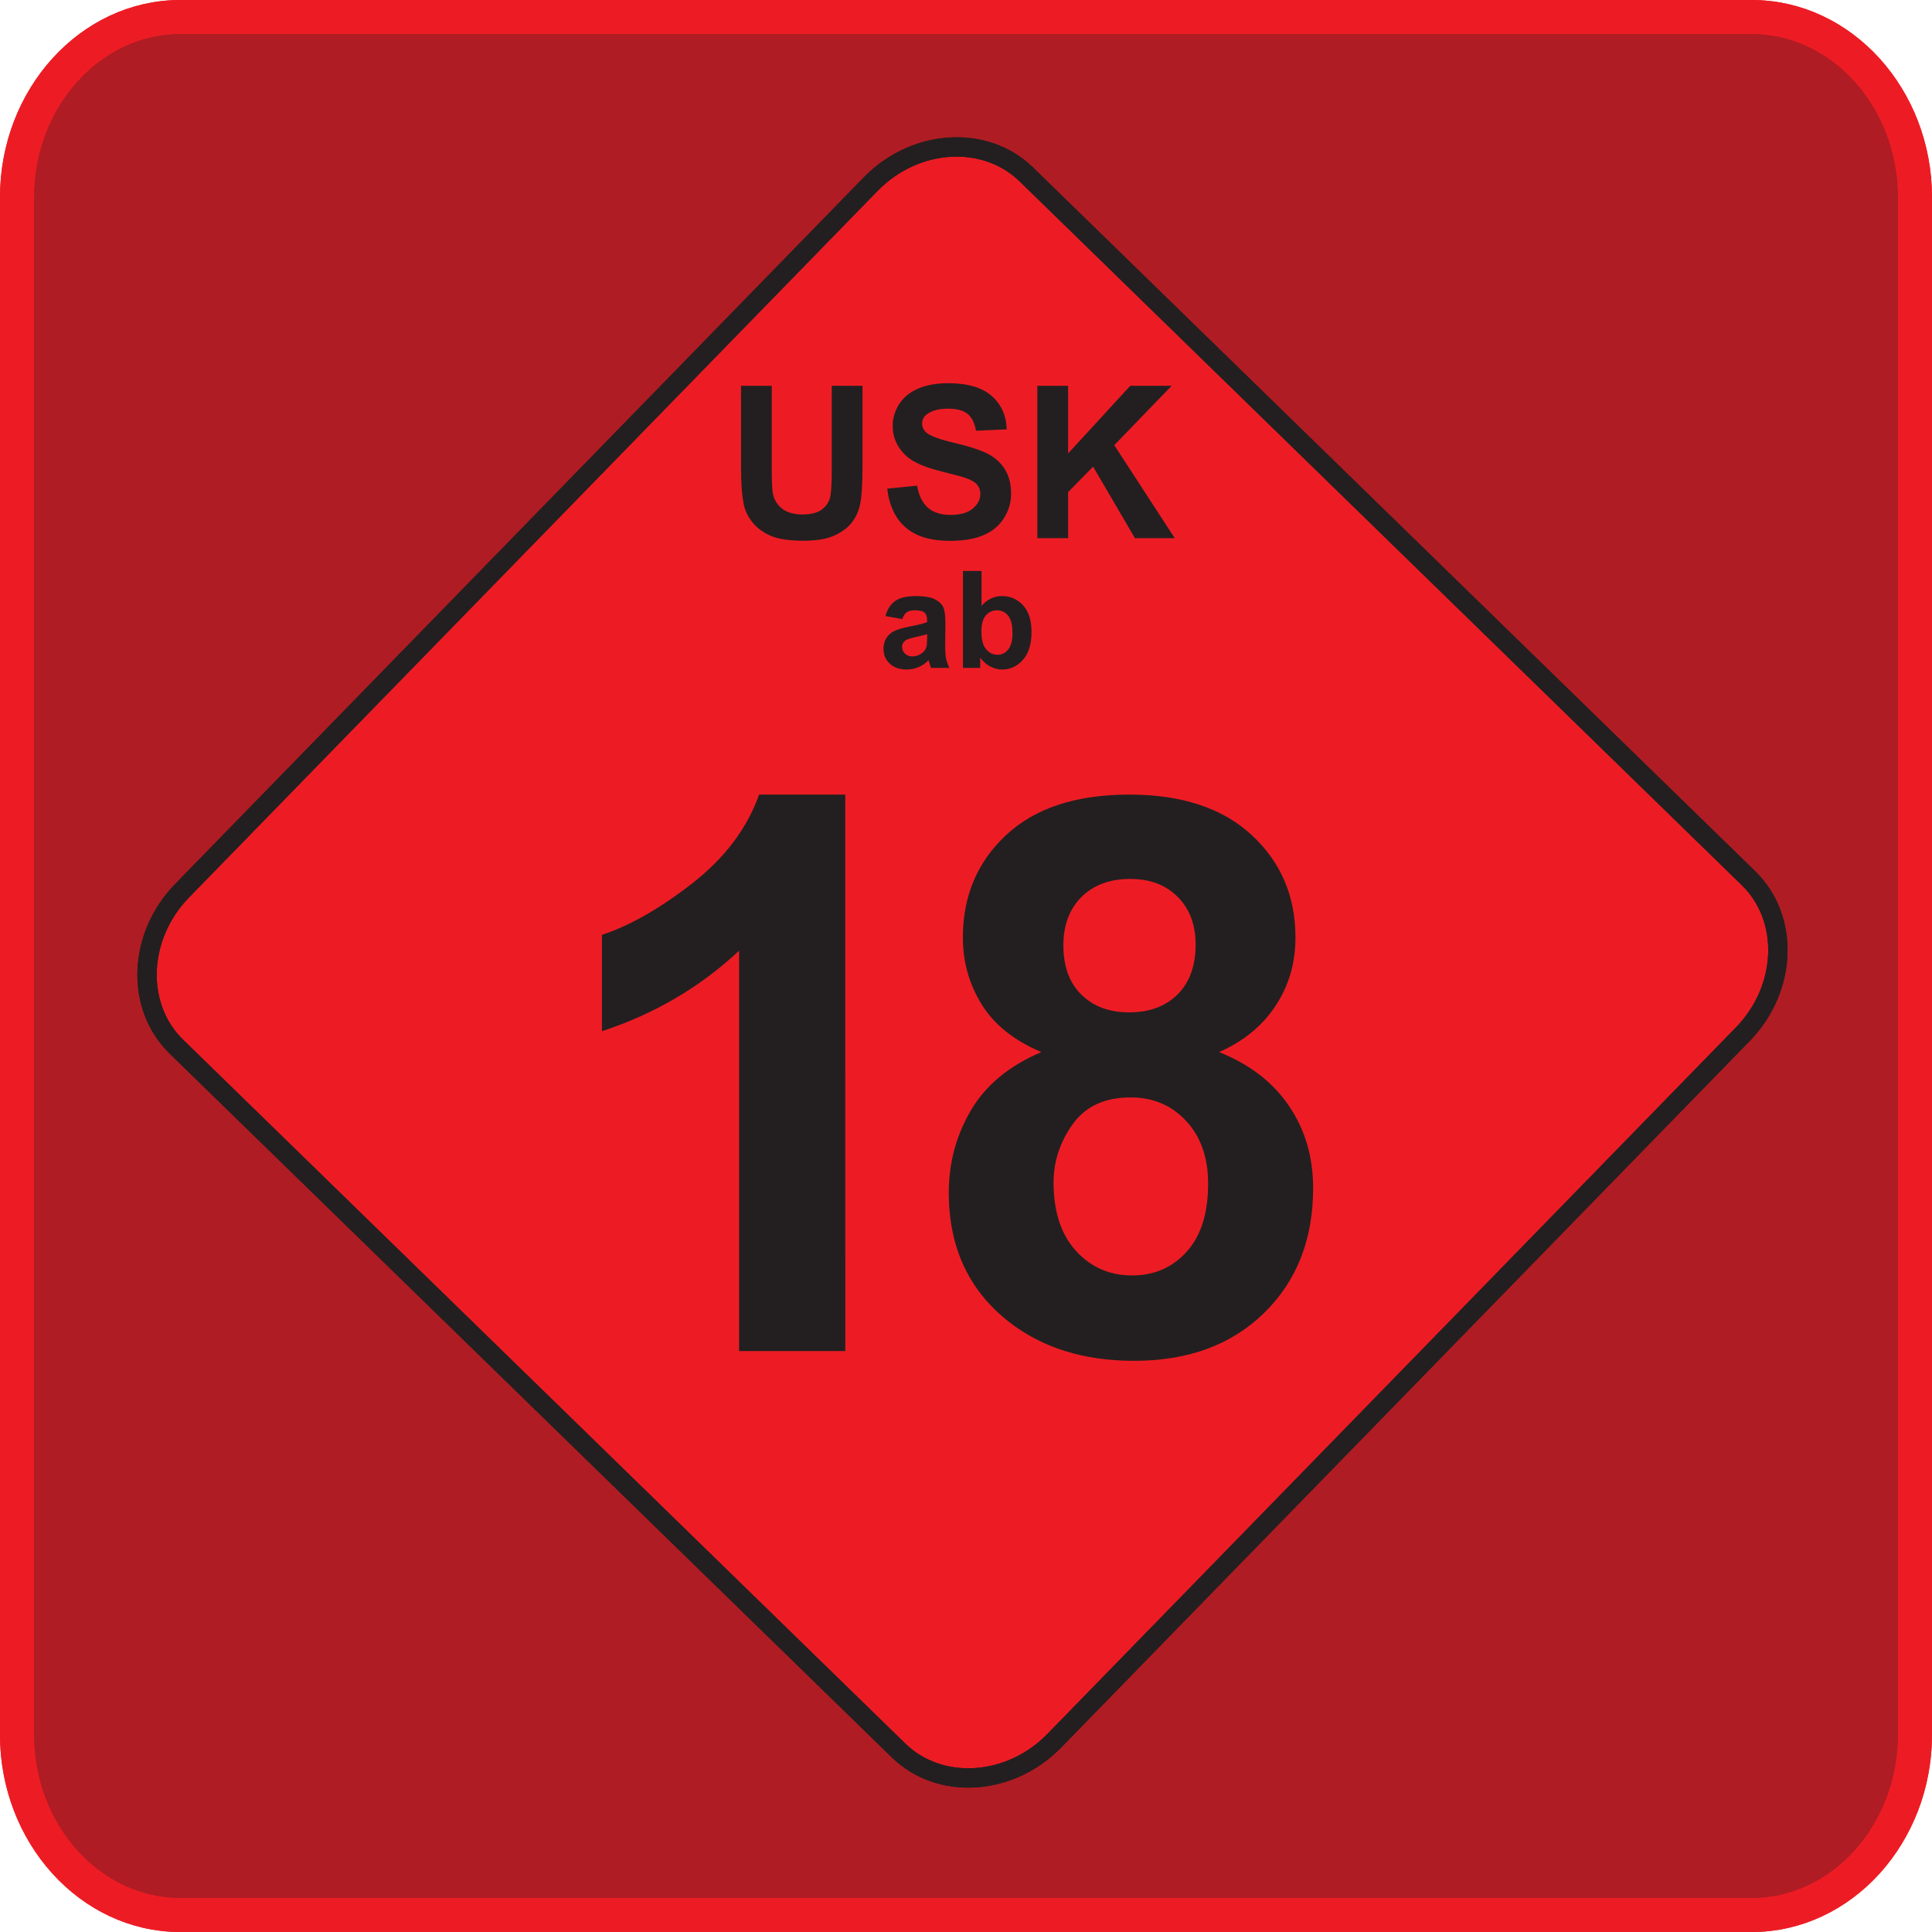
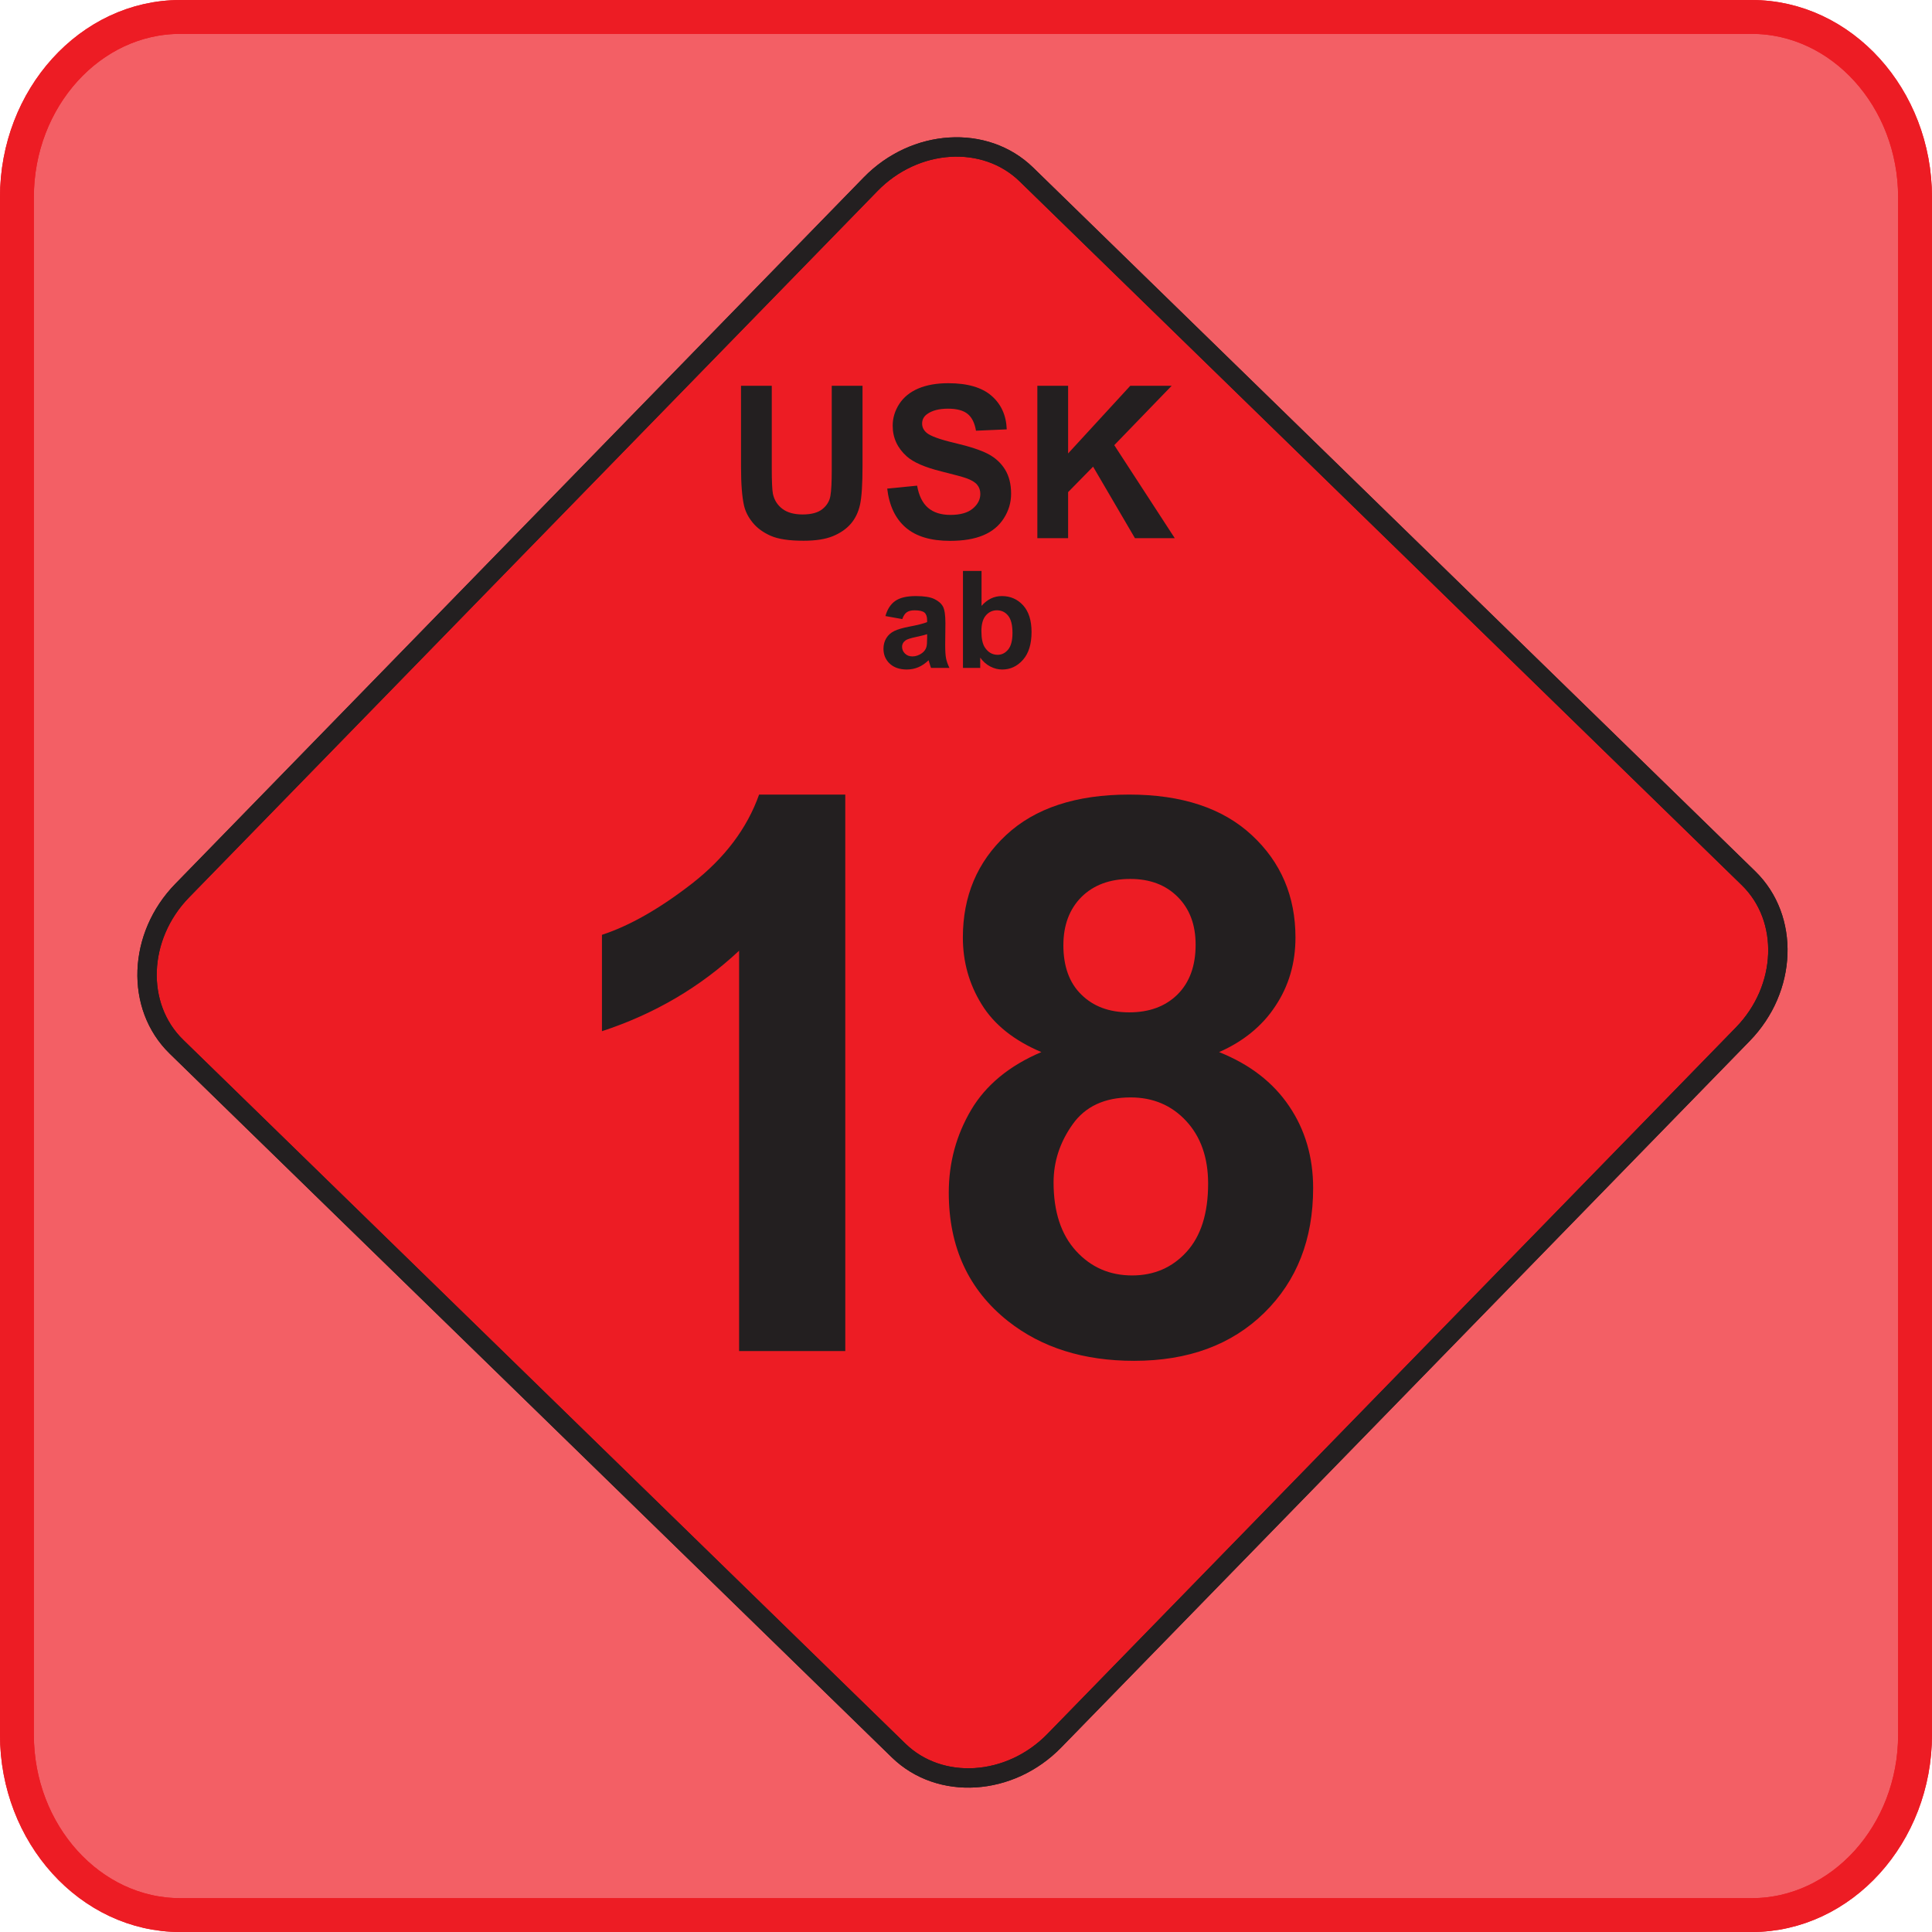
<svg xmlns="http://www.w3.org/2000/svg" version="1.1" id="svg1" width="1406.25" height="1406.25" viewBox="0 0 133.105 133.105">
  <defs id="defs1" />
  <g id="g1" transform="translate(-599.7928,-932.603)">
-     <path id="path96" d="m 459.155,141.562 h 81.207 c 4.64,0 8.436,-4.193 8.436,-9.318 V 52.801 c 0,-5.125 -3.796,-9.318 -8.436,-9.318 h -81.207 c -4.64,0 -8.436,4.193 -8.436,9.318 v 79.443 c 0,5.125 3.796,9.318 8.436,9.318" style="fill:#b01c23;fill-opacity:1;fill-rule:evenodd;stroke:none" transform="matrix(1.333333,0,0,-1.333333,0,1122.52)" />
+     <path id="path96" d="m 459.155,141.562 h 81.207 c 4.64,0 8.436,-4.193 8.436,-9.318 V 52.801 c 0,-5.125 -3.796,-9.318 -8.436,-9.318 h -81.207 c -4.64,0 -8.436,4.193 -8.436,9.318 v 79.443 c 0,5.125 3.796,9.318 8.436,9.318" style="fill:#ed1c24;fill-opacity:.702;fill-rule:evenodd;stroke:none" transform="matrix(1.333333,0,0,-1.333333,0,1122.52)" />
    <path id="path97" d="m 459.155,141.562 h 81.207 c 4.64,0 8.436,-4.193 8.436,-9.318 V 52.801 c 0,-5.125 -3.796,-9.318 -8.436,-9.318 h -81.207 c -4.64,0 -8.436,4.193 -8.436,9.318 v 79.443 c 0,5.125 3.796,9.318 8.436,9.318 z" style="fill:none;stroke:#ed1c24;stroke-width:1.75;stroke-linecap:butt;stroke-linejoin:miter;stroke-miterlimit:10;stroke-dasharray:none;stroke-opacity:1" transform="matrix(1.333333,0,0,-1.333333,0,1122.52)" />
    <path id="path98" d="m 459.155,141.562 h 81.207 c 4.64,0 8.436,-4.193 8.436,-9.318 V 52.801 c 0,-5.125 -3.796,-9.318 -8.436,-9.318 h -81.207 c -4.64,0 -8.436,4.193 -8.436,9.318 v 79.443 c 0,5.125 3.796,9.318 8.436,9.318 z" style="fill:none;stroke:#ed1c24;stroke-width:1.75;stroke-linecap:butt;stroke-linejoin:miter;stroke-miterlimit:10;stroke-dasharray:none;stroke-opacity:1" transform="matrix(1.333333,0,0,-1.333333,0,1122.52)" />
    <path id="path99" d="m 502.879,133.423 37.315,-36.365 c 2.132,-2.078 1.999,-5.704 -0.296,-8.059 L 504.323,52.494 c -2.295,-2.355 -5.917,-2.582 -8.049,-0.504 l -37.315,36.365 c -2.132,2.078 -1.999,5.704 0.296,8.059 l 35.575,36.505 c 2.295,2.355 5.917,2.582 8.049,0.504" style="fill:#ed1c24;fill-opacity:1;fill-rule:evenodd;stroke:none" transform="matrix(1.333333,0,0,-1.333333,0,1122.52)" />
    <path id="path100" d="m 502.879,133.423 37.315,-36.365 c 2.132,-2.078 1.999,-5.704 -0.296,-8.059 L 504.323,52.494 c -2.295,-2.355 -5.917,-2.582 -8.049,-0.504 l -37.315,36.365 c -2.132,2.078 -1.999,5.704 0.296,8.059 l 35.575,36.505 c 2.295,2.355 5.917,2.582 8.049,0.504 z" style="fill:none;stroke:#231f20;stroke-width:1;stroke-linecap:butt;stroke-linejoin:miter;stroke-miterlimit:10;stroke-dasharray:none;stroke-opacity:1" transform="matrix(1.333333,0,0,-1.333333,0,1122.52)" />
    <path id="path101" d="m 502.879,133.423 37.315,-36.365 c 2.132,-2.078 1.999,-5.704 -0.296,-8.059 L 504.323,52.494 c -2.295,-2.355 -5.917,-2.582 -8.049,-0.504 l -37.315,36.365 c -2.132,2.078 -1.999,5.704 0.296,8.059 l 35.575,36.505 c 2.295,2.355 5.917,2.582 8.049,0.504 z" style="fill:none;stroke:#231f20;stroke-width:1;stroke-linecap:butt;stroke-linejoin:miter;stroke-miterlimit:10;stroke-dasharray:none;stroke-opacity:1" transform="matrix(1.333333,0,0,-1.333333,0,1122.52)" />
    <path id="path102" d="m 488.134,122.504 h 1.589 v -4.264 c 0,-0.677 0.02,-1.117 0.059,-1.316 0.068,-0.323 0.231,-0.581 0.486,-0.776 0.257,-0.196 0.607,-0.293 1.05,-0.293 0.451,0 0.792,0.092 1.021,0.277 0.229,0.183 0.367,0.411 0.413,0.678 0.048,0.27 0.07,0.715 0.07,1.338 v 4.356 h 1.59 v -4.136 c 0,-0.946 -0.042,-1.613 -0.128,-2.004 -0.086,-0.39 -0.244,-0.719 -0.475,-0.988 -0.231,-0.268 -0.541,-0.482 -0.926,-0.641 -0.387,-0.16 -0.893,-0.238 -1.516,-0.238 -0.752,0 -1.322,0.086 -1.71,0.26 -0.389,0.174 -0.695,0.4 -0.92,0.677 -0.226,0.277 -0.374,0.568 -0.446,0.873 -0.104,0.451 -0.156,1.117 -0.156,1.998 z" style="fill:#231f20;fill-opacity:1;fill-rule:nonzero;stroke:none" transform="matrix(1.333333,0,0,-1.333333,0,1122.52)" />
    <path id="path103" d="m 495.685,117.191 1.548,0.152 c 0.092,-0.521 0.281,-0.902 0.567,-1.146 0.284,-0.242 0.667,-0.365 1.151,-0.365 0.512,0 0.899,0.108 1.157,0.326 0.261,0.216 0.391,0.469 0.391,0.759 0,0.187 -0.055,0.345 -0.165,0.475 -0.108,0.132 -0.299,0.245 -0.572,0.341 -0.185,0.066 -0.611,0.18 -1.272,0.345 -0.853,0.211 -1.45,0.471 -1.793,0.779 -0.484,0.433 -0.726,0.961 -0.726,1.584 0,0.401 0.114,0.775 0.341,1.126 0.227,0.348 0.556,0.614 0.983,0.797 0.429,0.181 0.944,0.273 1.549,0.273 0.99,0 1.733,-0.216 2.233,-0.649 0.499,-0.434 0.761,-1.012 0.787,-1.736 l -1.589,-0.07 c -0.068,0.405 -0.215,0.697 -0.438,0.873 -0.224,0.178 -0.559,0.266 -1.007,0.266 -0.462,0 -0.825,-0.093 -1.085,-0.284 -0.169,-0.121 -0.253,-0.284 -0.253,-0.487 0,-0.187 0.079,-0.346 0.236,-0.478 0.2,-0.169 0.687,-0.345 1.461,-0.526 0.774,-0.183 1.346,-0.372 1.716,-0.567 0.37,-0.196 0.66,-0.462 0.871,-0.801 0.209,-0.339 0.314,-0.757 0.314,-1.254 0,-0.451 -0.125,-0.875 -0.376,-1.267 -0.251,-0.394 -0.605,-0.687 -1.064,-0.878 -0.458,-0.193 -1.03,-0.288 -1.714,-0.288 -0.996,0 -1.76,0.229 -2.293,0.689 -0.533,0.46 -0.852,1.131 -0.955,2.011" style="fill:#231f20;fill-opacity:1;fill-rule:nonzero;stroke:none" transform="matrix(1.333333,0,0,-1.333333,0,1122.52)" />
    <path id="path104" d="m 503.446,114.629 v 7.874 h 1.589 v -3.496 l 3.212,3.496 h 2.138 l -2.965,-3.067 3.126,-4.807 h -2.057 l -2.163,3.696 -1.291,-1.316 v -2.38 z" style="fill:#231f20;fill-opacity:1;fill-rule:nonzero;stroke:none" transform="matrix(1.333333,0,0,-1.333333,0,1122.52)" />
    <path id="path105" d="m 496.467,110.448 -0.871,0.158 c 0.098,0.351 0.266,0.61 0.505,0.779 0.24,0.168 0.595,0.253 1.066,0.253 0.429,0 0.748,-0.051 0.958,-0.153 0.209,-0.102 0.357,-0.23 0.442,-0.386 0.085,-0.157 0.128,-0.442 0.128,-0.86 l -0.011,-1.121 c 0,-0.318 0.015,-0.554 0.046,-0.706 0.031,-0.151 0.089,-0.314 0.173,-0.486 h -0.951 c -0.024,0.064 -0.056,0.159 -0.092,0.283 -0.015,0.057 -0.027,0.094 -0.034,0.113 -0.165,-0.16 -0.34,-0.279 -0.526,-0.359 -0.187,-0.079 -0.386,-0.119 -0.599,-0.119 -0.373,0 -0.668,0.102 -0.883,0.303 -0.216,0.203 -0.323,0.46 -0.323,0.77 0,0.204 0.049,0.388 0.147,0.548 0.098,0.161 0.236,0.283 0.412,0.368 0.176,0.085 0.432,0.16 0.764,0.224 0.448,0.084 0.759,0.164 0.932,0.236 v 0.096 c 0,0.186 -0.045,0.316 -0.136,0.395 -0.091,0.078 -0.262,0.118 -0.516,0.118 -0.172,0 -0.305,-0.034 -0.4,-0.102 -0.096,-0.066 -0.173,-0.184 -0.232,-0.353 z m 1.284,-0.779 c -0.122,-0.041 -0.317,-0.09 -0.585,-0.147 -0.266,-0.057 -0.44,-0.113 -0.522,-0.167 -0.125,-0.09 -0.188,-0.202 -0.188,-0.339 0,-0.135 0.05,-0.251 0.15,-0.349 0.1,-0.098 0.227,-0.147 0.383,-0.147 0.174,0 0.338,0.057 0.496,0.17 0.117,0.086 0.193,0.193 0.229,0.318 0.025,0.082 0.037,0.238 0.037,0.468 z" style="fill:#231f20;fill-opacity:1;fill-rule:nonzero;stroke:none" transform="matrix(1.333333,0,0,-1.333333,0,1122.52)" />
    <path id="path106" d="m 499.602,107.926 v 5.011 h 0.96 v -1.805 c 0.296,0.337 0.646,0.506 1.052,0.506 0.442,0 0.807,-0.161 1.098,-0.481 0.289,-0.319 0.434,-0.779 0.434,-1.379 0,-0.62 -0.148,-1.098 -0.443,-1.433 -0.295,-0.335 -0.653,-0.502 -1.074,-0.502 -0.208,0 -0.412,0.051 -0.614,0.155 -0.202,0.104 -0.376,0.257 -0.521,0.46 v -0.533 z m 0.953,1.894 c 0,-0.376 0.059,-0.653 0.177,-0.834 0.167,-0.255 0.387,-0.383 0.664,-0.383 0.211,0 0.392,0.091 0.541,0.272 0.149,0.181 0.224,0.467 0.224,0.856 0,0.414 -0.076,0.714 -0.227,0.897 -0.149,0.183 -0.342,0.275 -0.577,0.275 -0.23,0 -0.421,-0.09 -0.574,-0.268 -0.153,-0.18 -0.229,-0.45 -0.229,-0.816" style="fill:#231f20;fill-opacity:1;fill-rule:nonzero;stroke:none" transform="matrix(1.333333,0,0,-1.333333,0,1122.52)" />
    <path id="path107" d="m 493.522,72.627 h -5.487 v 20.687 c -2.007,-1.88 -4.367,-3.267 -7.087,-4.16 v 4.98 c 1.427,0.467 2.987,1.353 4.667,2.66 1.68,1.313 2.833,2.84 3.453,4.587 h 4.453 z" style="fill:#231f20;fill-opacity:1;fill-rule:nonzero;stroke:none" transform="matrix(1.333333,0,0,-1.333333,0,1122.52)" />
    <path id="path108" d="m 503.657,88.074 c -1.42,0.6 -2.453,1.427 -3.093,2.474 -0.647,1.046 -0.967,2.2 -0.967,3.447 0,2.133 0.74,3.9 2.233,5.293 1.493,1.393 3.613,2.093 6.36,2.093 2.72,0 4.833,-0.7 6.333,-2.093 1.507,-1.393 2.26,-3.16 2.26,-5.293 0,-1.327 -0.347,-2.507 -1.04,-3.547 -0.687,-1.033 -1.66,-1.827 -2.907,-2.373 1.587,-0.633 2.794,-1.567 3.62,-2.793 0.827,-1.22 1.24,-2.633 1.24,-4.233 0,-2.647 -0.84,-4.793 -2.526,-6.447 -1.687,-1.653 -3.927,-2.48 -6.727,-2.48 -2.607,0 -4.774,0.68 -6.507,2.047 -2.047,1.62 -3.067,3.833 -3.067,6.647 0,1.546 0.387,2.966 1.153,4.267 0.766,1.293 1.98,2.293 3.633,2.993 z m 1.133,5.527 c 0,-1.093 0.307,-1.947 0.927,-2.553 0.62,-0.613 1.44,-0.92 2.474,-0.92 1.04,0 1.873,0.307 2.5,0.927 0.62,0.62 0.933,1.474 0.933,2.567 0,1.033 -0.307,1.853 -0.927,2.473 -0.62,0.62 -1.433,0.927 -2.453,0.927 -1.053,0 -1.893,-0.313 -2.52,-0.933 -0.62,-0.627 -0.933,-1.453 -0.933,-2.487 z m -0.506,-12.26 c 0,-1.513 0.387,-2.693 1.16,-3.54 0.773,-0.847 1.74,-1.267 2.9,-1.267 1.133,0 2.073,0.406 2.813,1.22 0.74,0.813 1.113,1.986 1.113,3.526 0,1.34 -0.38,2.42 -1.133,3.233 -0.753,0.814 -1.713,1.22 -2.873,1.22 -1.34,0 -2.34,-0.467 -2.993,-1.387 -0.66,-0.927 -0.987,-1.927 -0.987,-3.007" style="fill:#231f20;fill-opacity:1;fill-rule:nonzero;stroke:none" transform="matrix(1.333333,0,0,-1.333333,0,1122.52)" />
  </g>
</svg>
